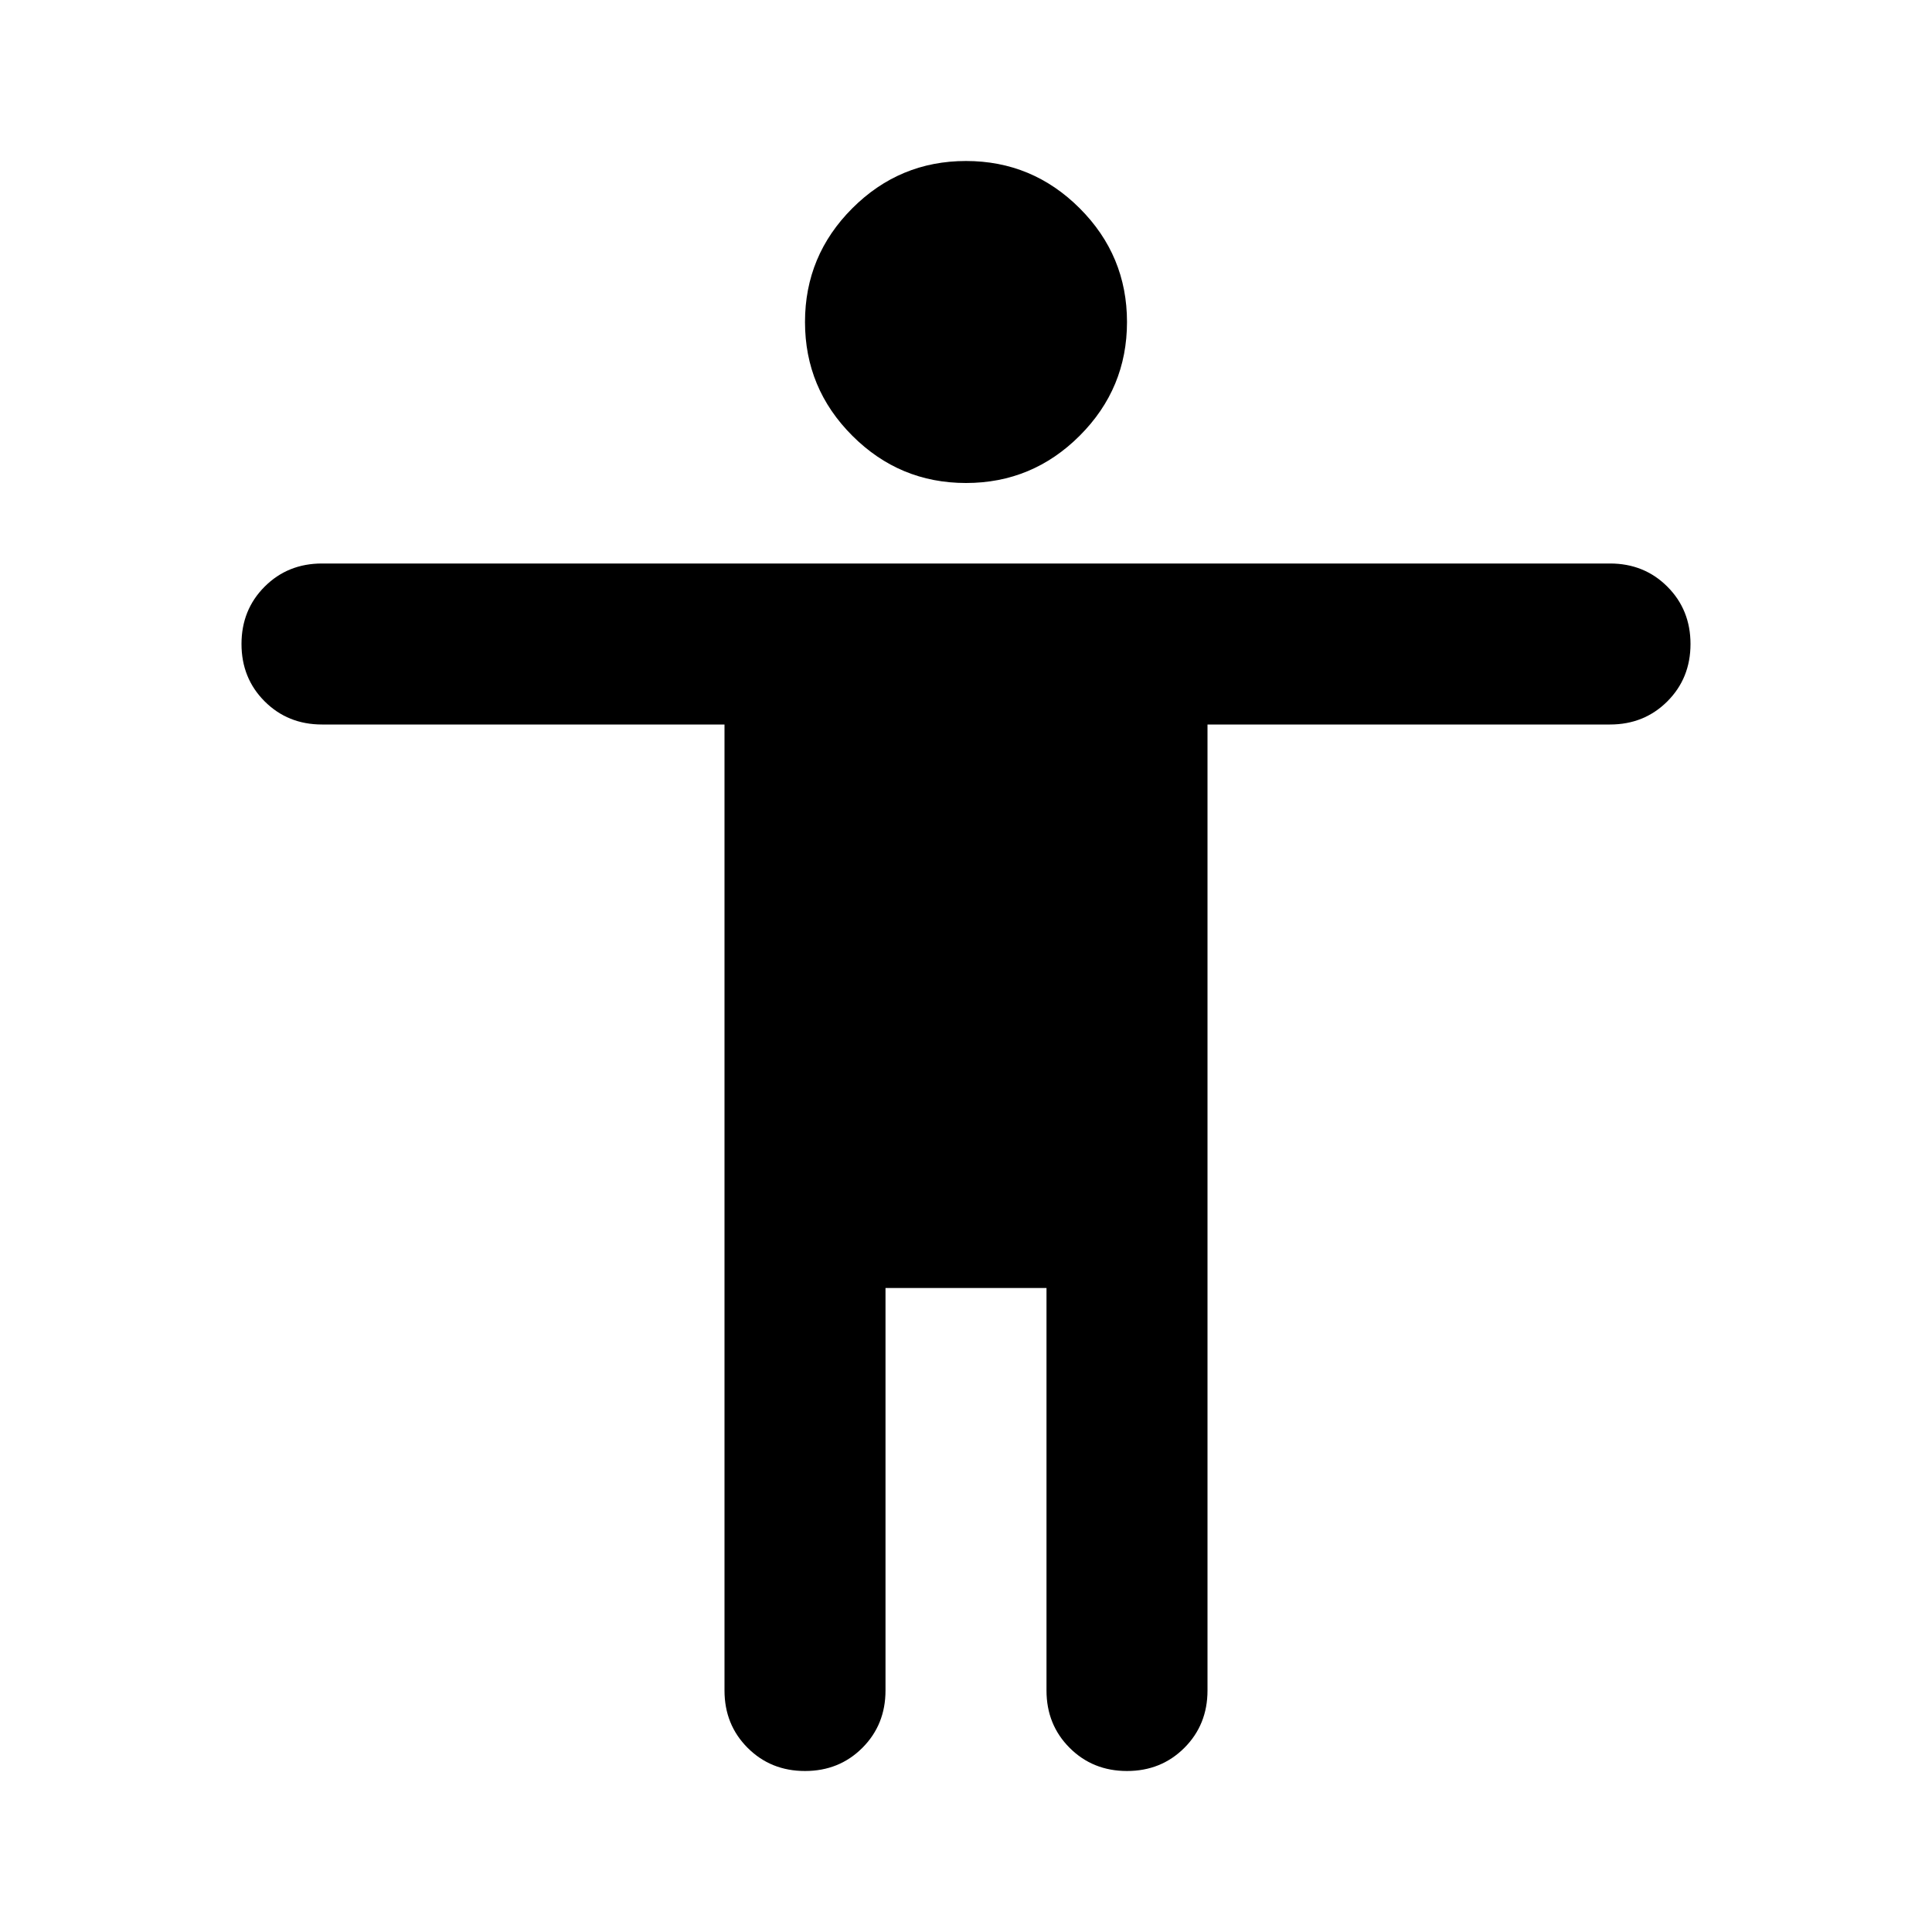
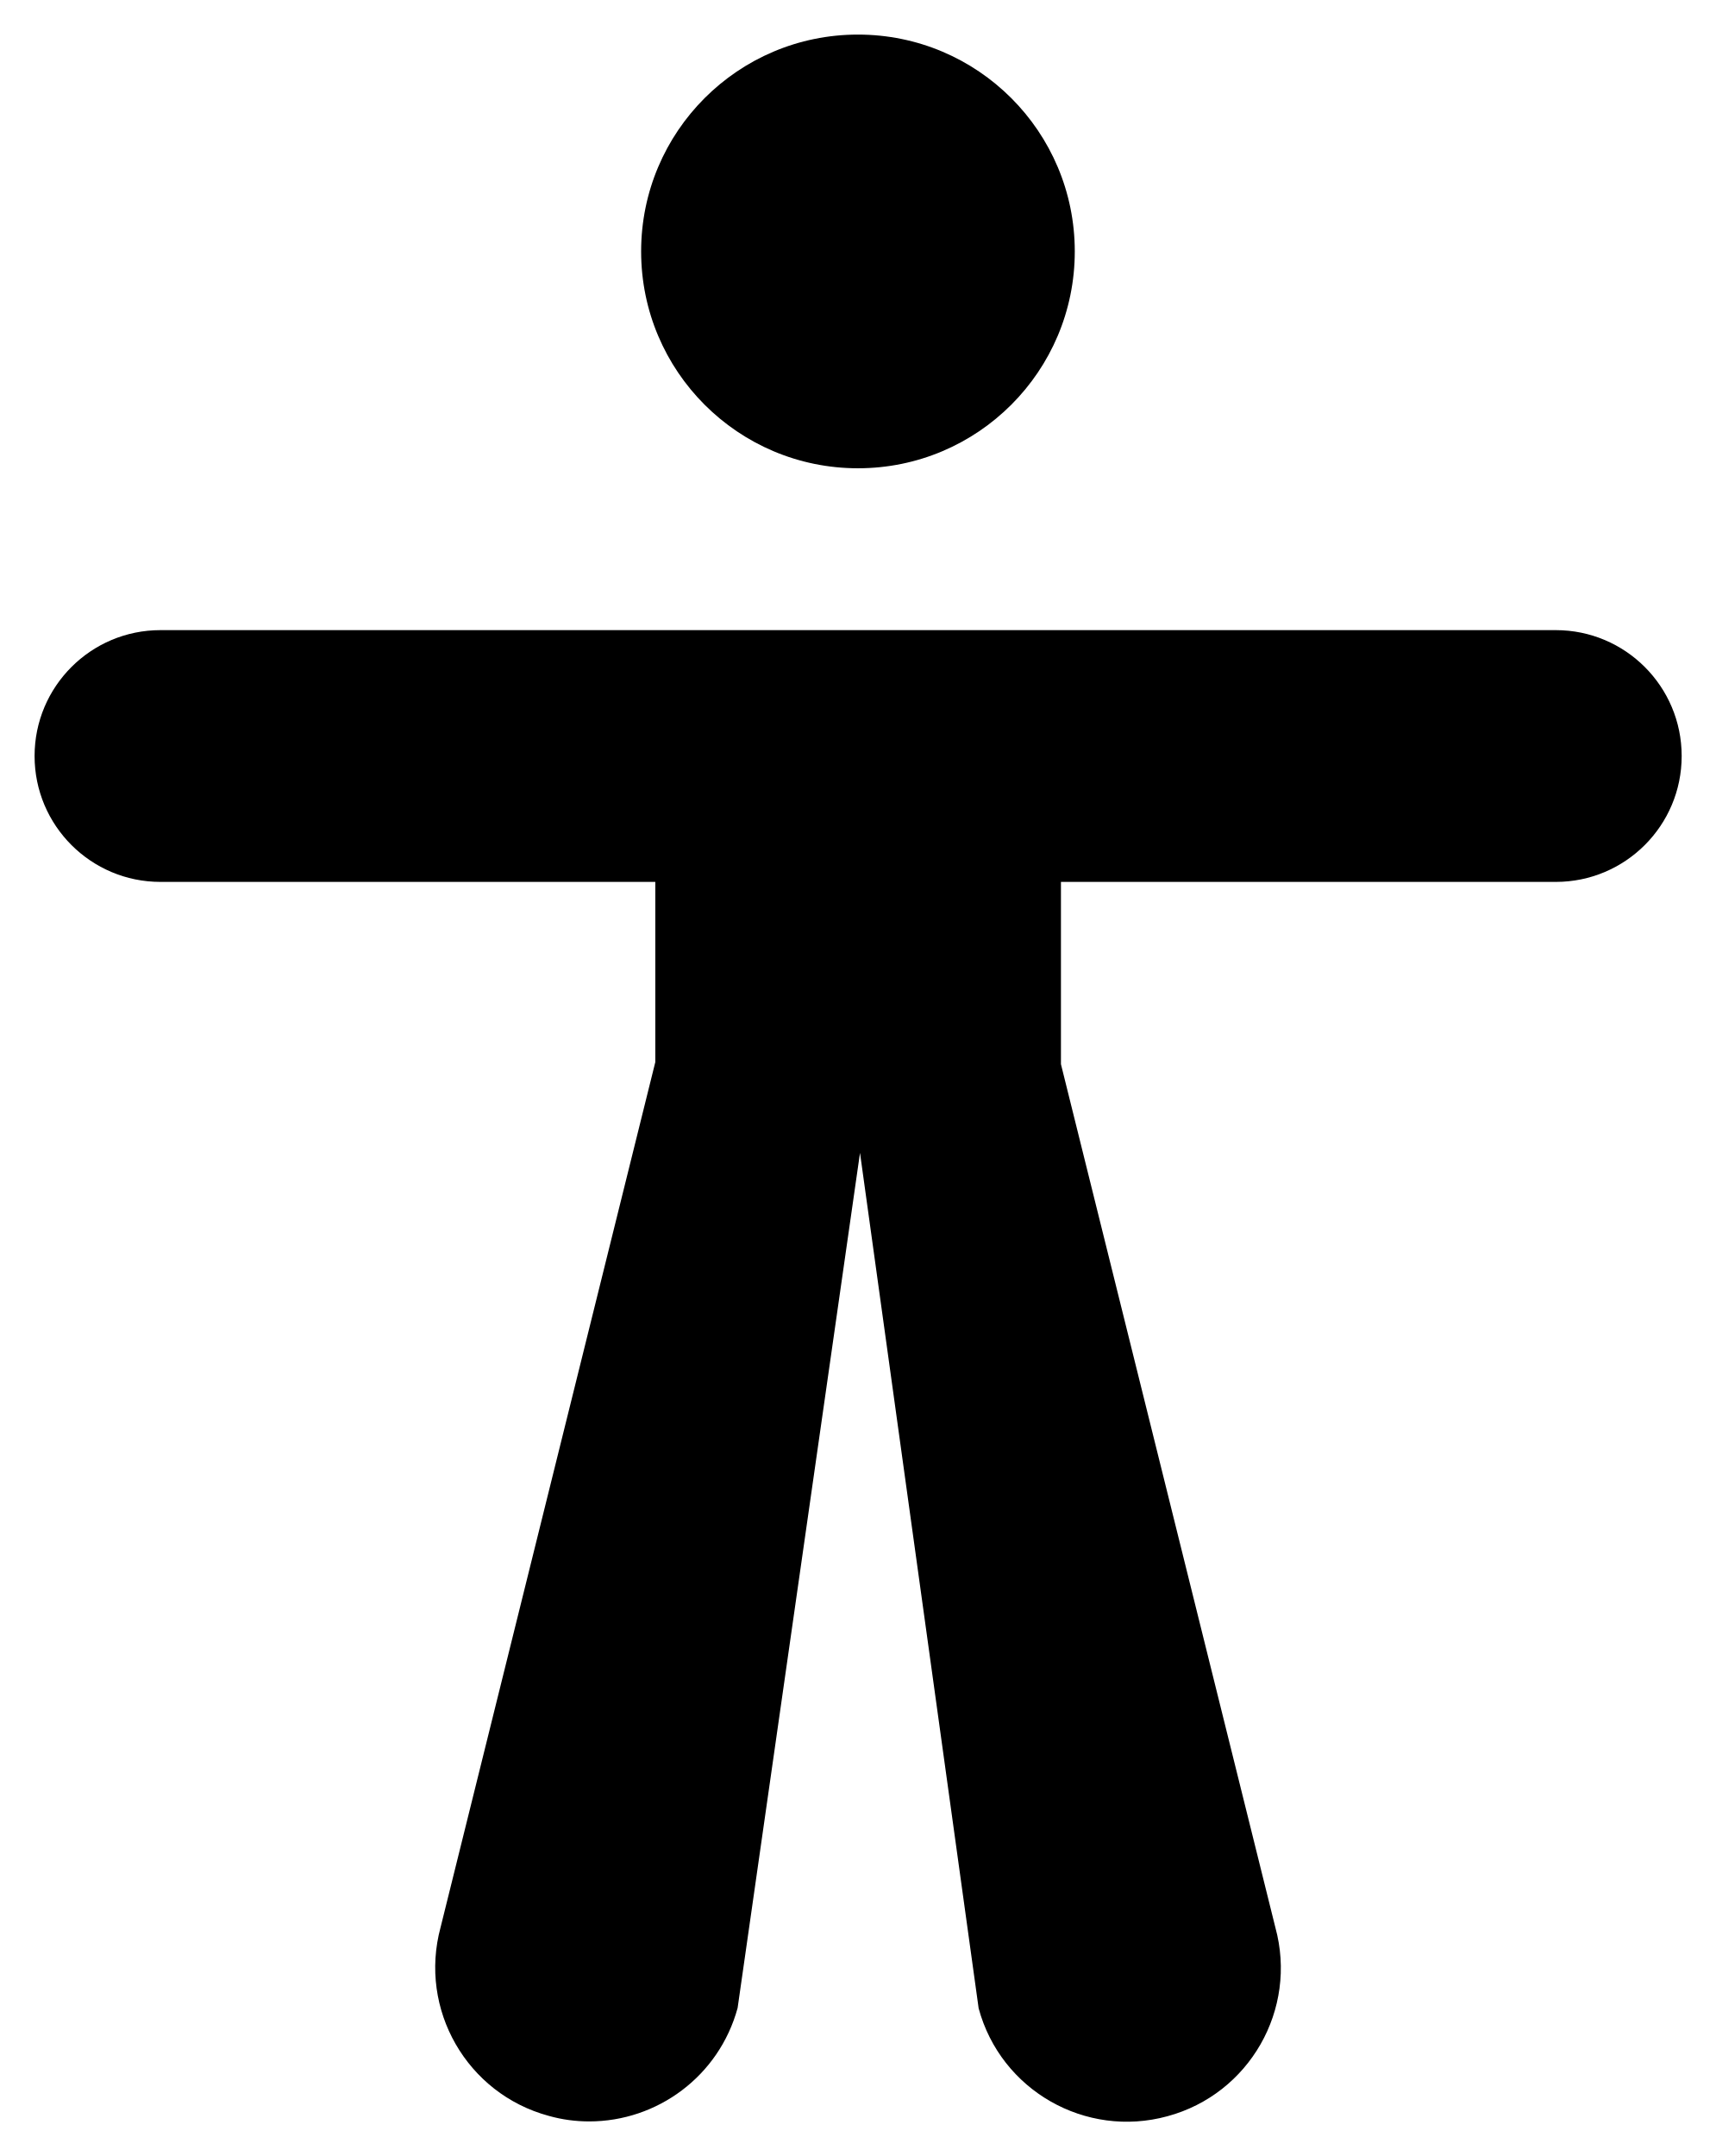
- <svg xmlns="http://www.w3.org/2000/svg" height="24px" viewBox="0 -960 960 960" width="24px" fill="currentColor">
-   <path d="M480-720q-33 0-56.5-23.5T400-800q0-33 23.5-56.5T480-880q33 0 56.5 23.5T560-800q0 33-23.5 56.5T480-720ZM360-120v-480H160q-17 0-28.5-11.5T120-640q0-17 11.5-28.5T160-680h640q17 0 28.5 11.5T840-640q0 17-11.5 28.5T800-600H600v480q0 17-11.5 28.5T560-80q-17 0-28.5-11.5T520-120v-200h-80v200q0 17-11.5 28.5T400-80q-17 0-28.5-11.5T360-120Z" />
+ <svg xmlns="http://www.w3.org/2000/svg" viewBox="0 0 49.62 62.34">
+   <circle fill="currentColor" cx="24.81" cy="7.27" r="6.27" />
+   <path fill="currentColor" d="M24.87,33.34l3.43,24.73c.64,2.37,3.09,3.77,5.46,3.12,2.37-.64,3.77-3.09,3.12-5.46l-6.2-24.96v-5.27h14.31c2.01,0,3.64-1.63,3.64-3.64s-1.63-3.64-3.64-3.64H4.64c-2.01,0-3.64,1.63-3.64,3.64s1.63,3.64,3.64,3.64h14.31v5.21l-6.21,25.02c-.64,2.37.76,4.81,3.13,5.45.39.11.78.16,1.17.16,1.96,0,3.75-1.3,4.29-3.28l3.54-24.73Z" />
</svg>
